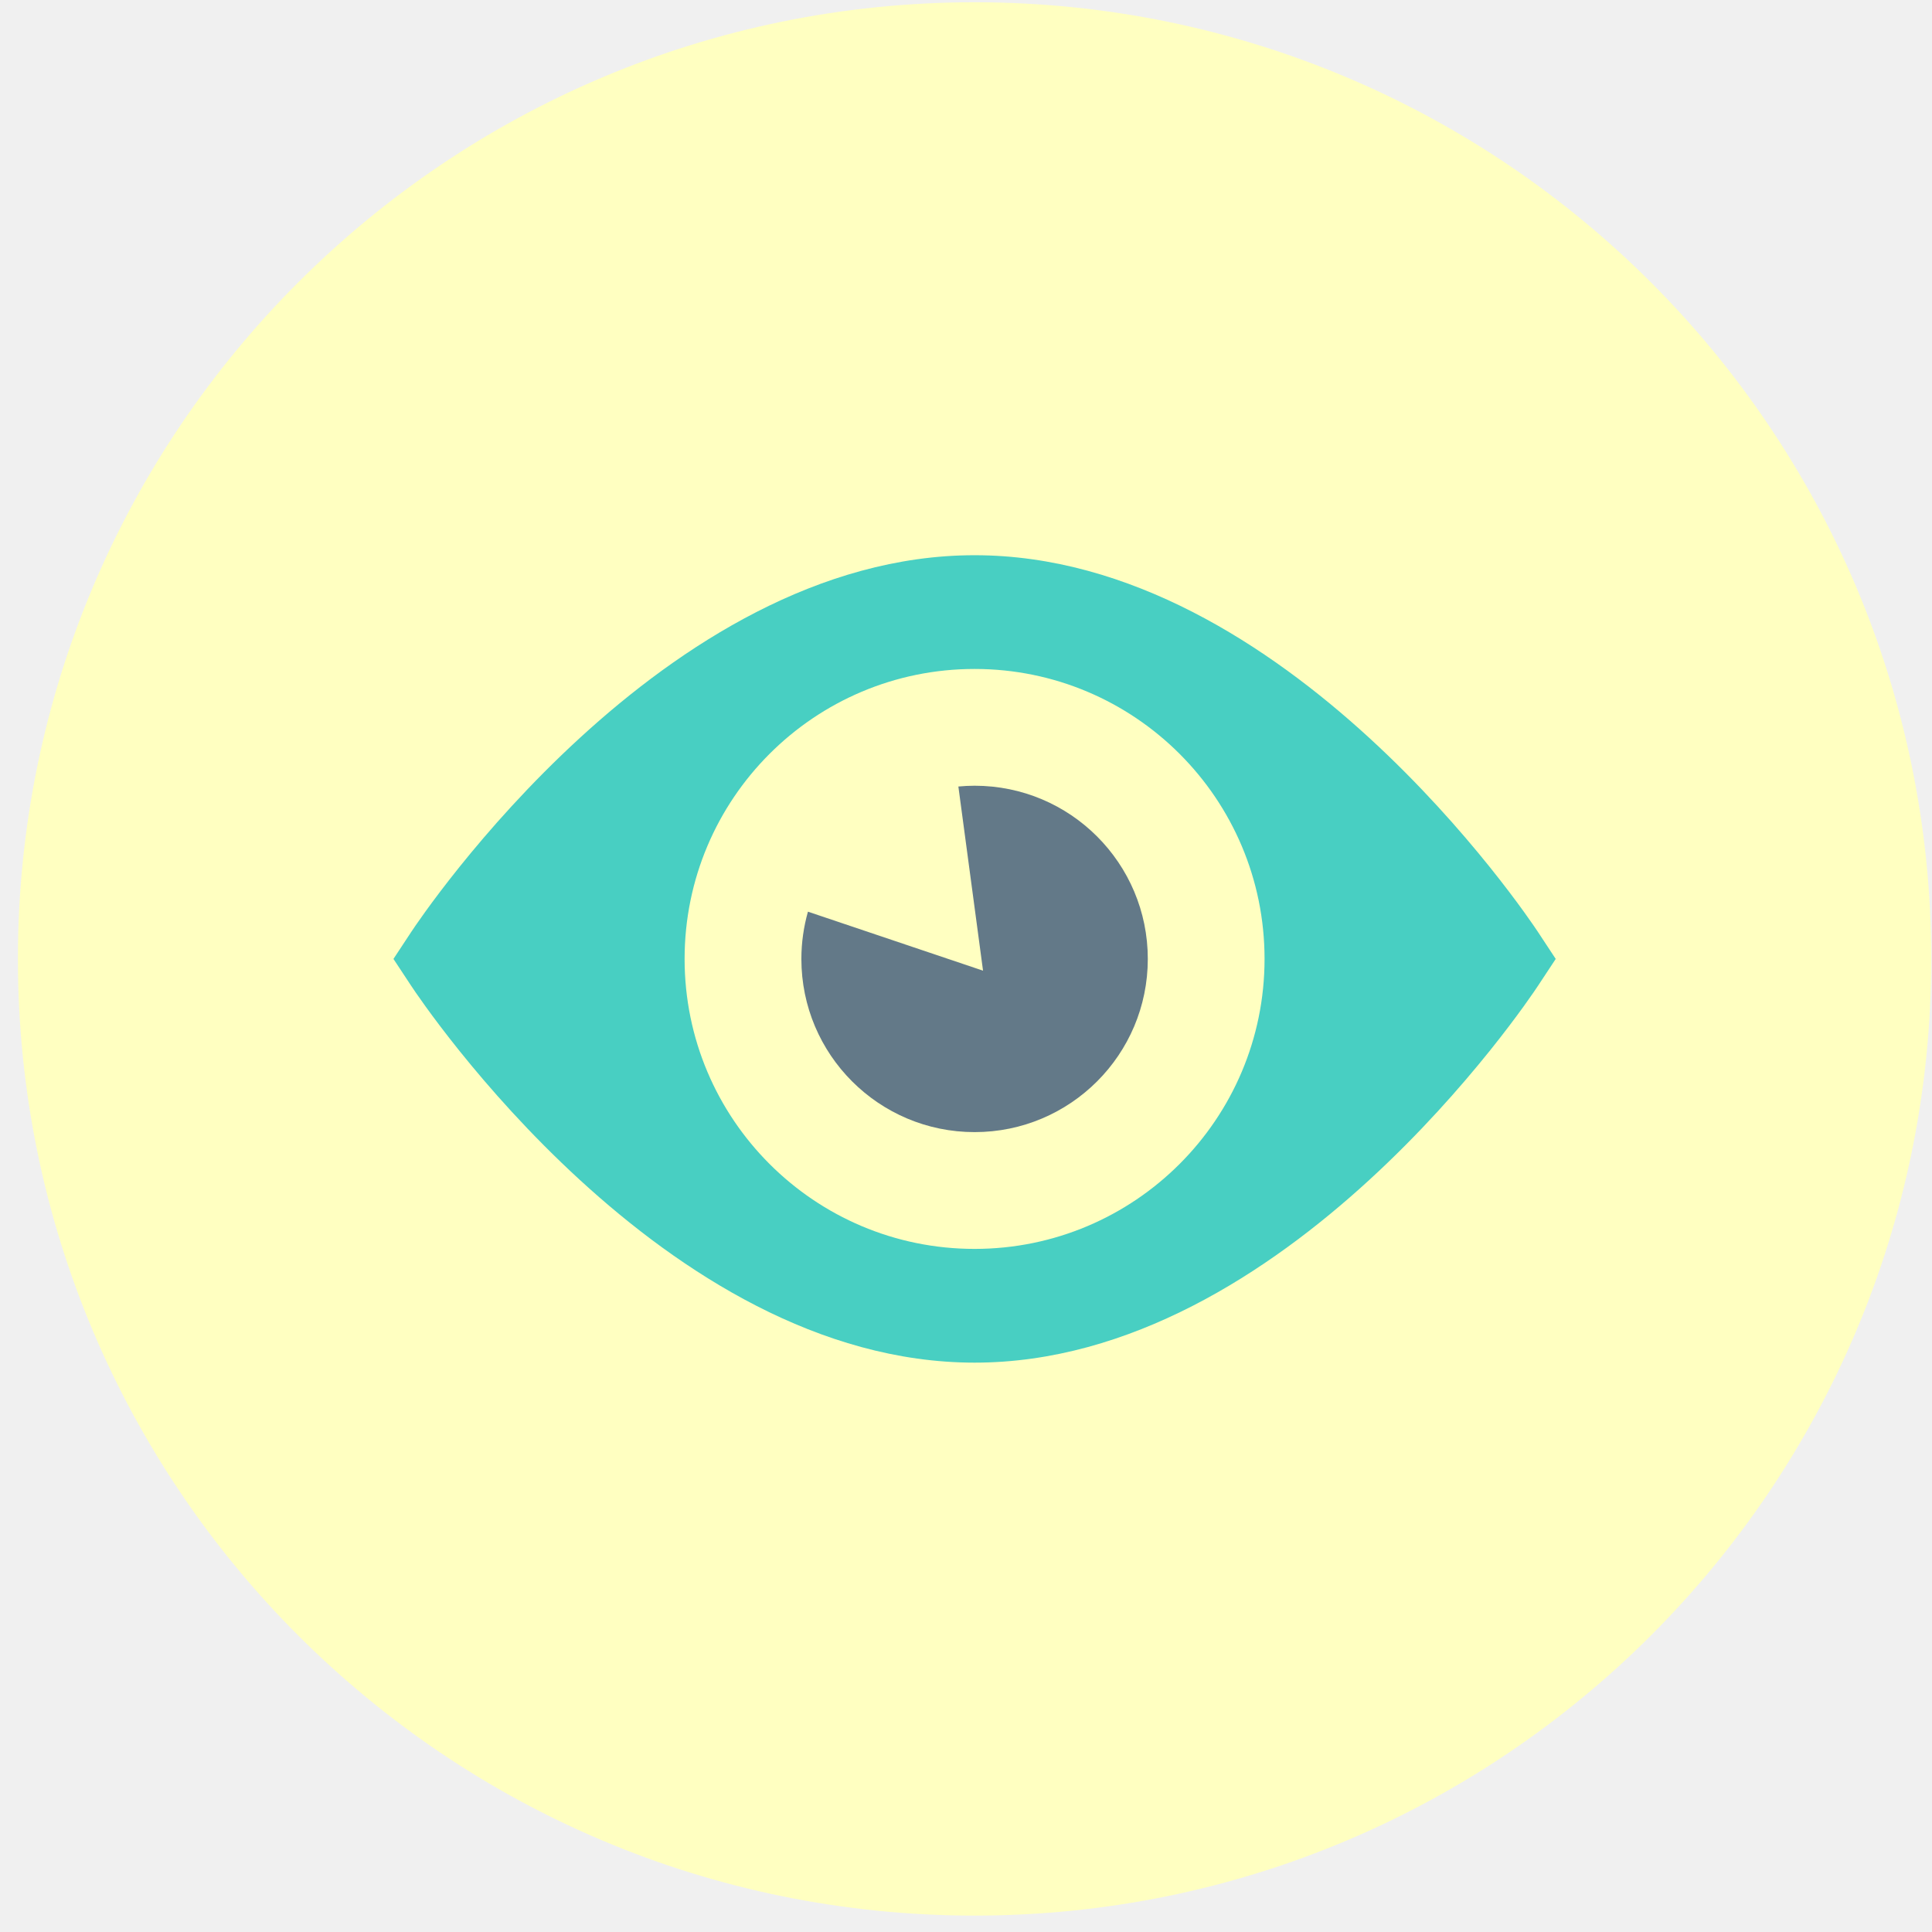
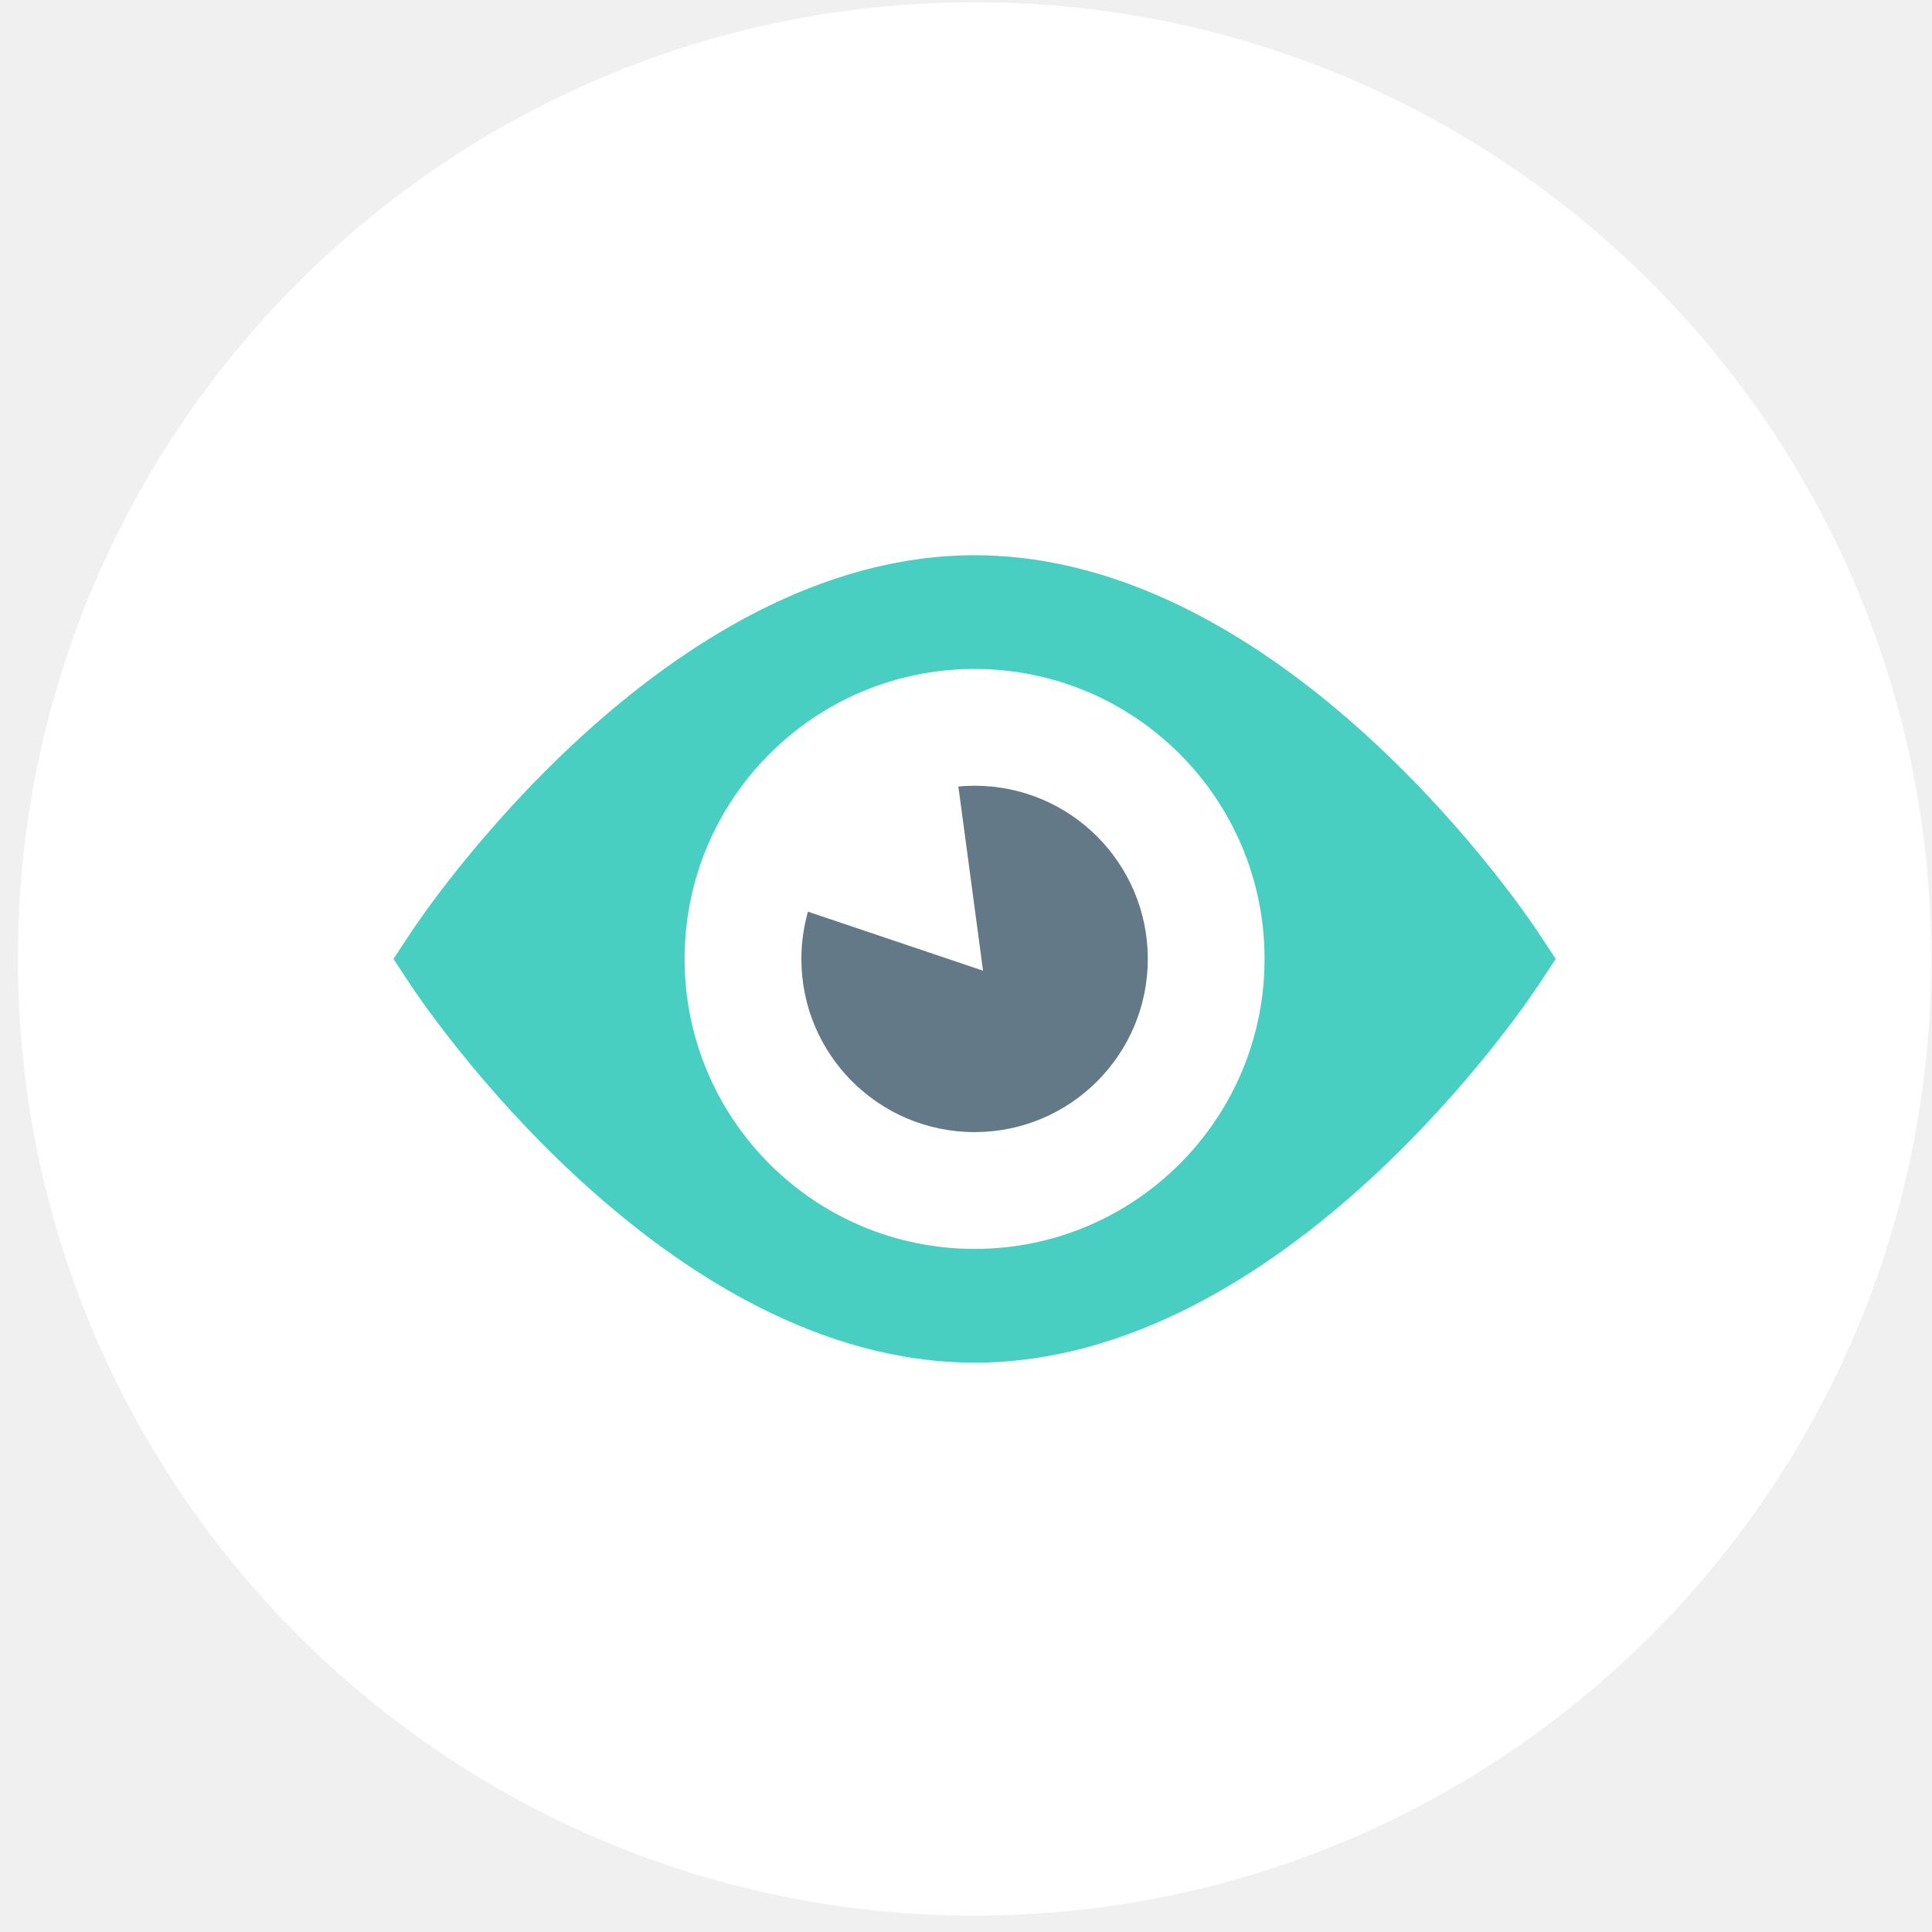
<svg xmlns="http://www.w3.org/2000/svg" width="100px" height="100px" viewBox="0 0 100 100" version="1.1">
  <defs />
  <g id="HOME" stroke="none" stroke-width="1" fill="none" fill-rule="evenodd">
-     <g id="Homepage-2" transform="translate(-976, -945)">
-       <g id="Imported-Layers" transform="translate(976, 945)">
-         <path d="M99.961,49.634 C99.961,76.982 77.791,99.151 50.444,99.151 C23.097,99.151 0.927,76.982 0.927,49.634 C0.927,22.287 23.097,0.117 50.444,0.117 C77.791,0.117 99.961,22.287 99.961,49.634" id="Fill-1" fill="#FFFFC1" />
+     <g id="interna-servicios" transform="translate(-668, -2893)">
+       <g id="servicios-atencion" transform="translate(668, 2893)">
+         <path d="M99.961,49.634 C99.961,76.982 77.791,99.151 50.444,99.151 C23.097,99.151 0.927,76.982 0.927,49.634 C0.927,22.287 23.097,0.117 50.444,0.117 C77.791,0.117 99.961,22.287 99.961,49.634" id="Fill-1" fill="#FFFFFF" />
        <path d="M50.445,40.669 C50.162,40.669 49.883,40.684 49.605,40.71 L50.882,50.242 L41.819,47.188 C41.6,47.968 41.479,48.785 41.479,49.634 C41.479,54.586 45.493,58.598 50.445,58.598 C55.397,58.598 59.41,54.586 59.41,49.634 C59.41,44.683 55.397,40.669 50.445,40.669" id="Fill-2" fill="#637988" />
        <path d="M79.611,48.248 C79.085,47.451 66.561,28.738 50.445,28.738 C34.326,28.738 21.804,47.451 21.278,48.248 L20.365,49.634 L21.278,51.018 C21.804,51.817 34.326,70.53 50.445,70.53 C66.561,70.53 79.085,51.817 79.611,51.018 L80.524,49.634 L79.611,48.248 L79.611,48.248 Z M50.444,64.643 C42.154,64.643 35.435,57.922 35.435,49.634 C35.435,41.344 42.154,34.625 50.444,34.625 C58.733,34.625 65.453,41.344 65.453,49.634 C65.453,57.922 58.733,64.643 50.444,64.643 L50.444,64.643 Z" id="Fill-3" fill="#48CFC2" />
      </g>
    </g>
  </g>
</svg>
